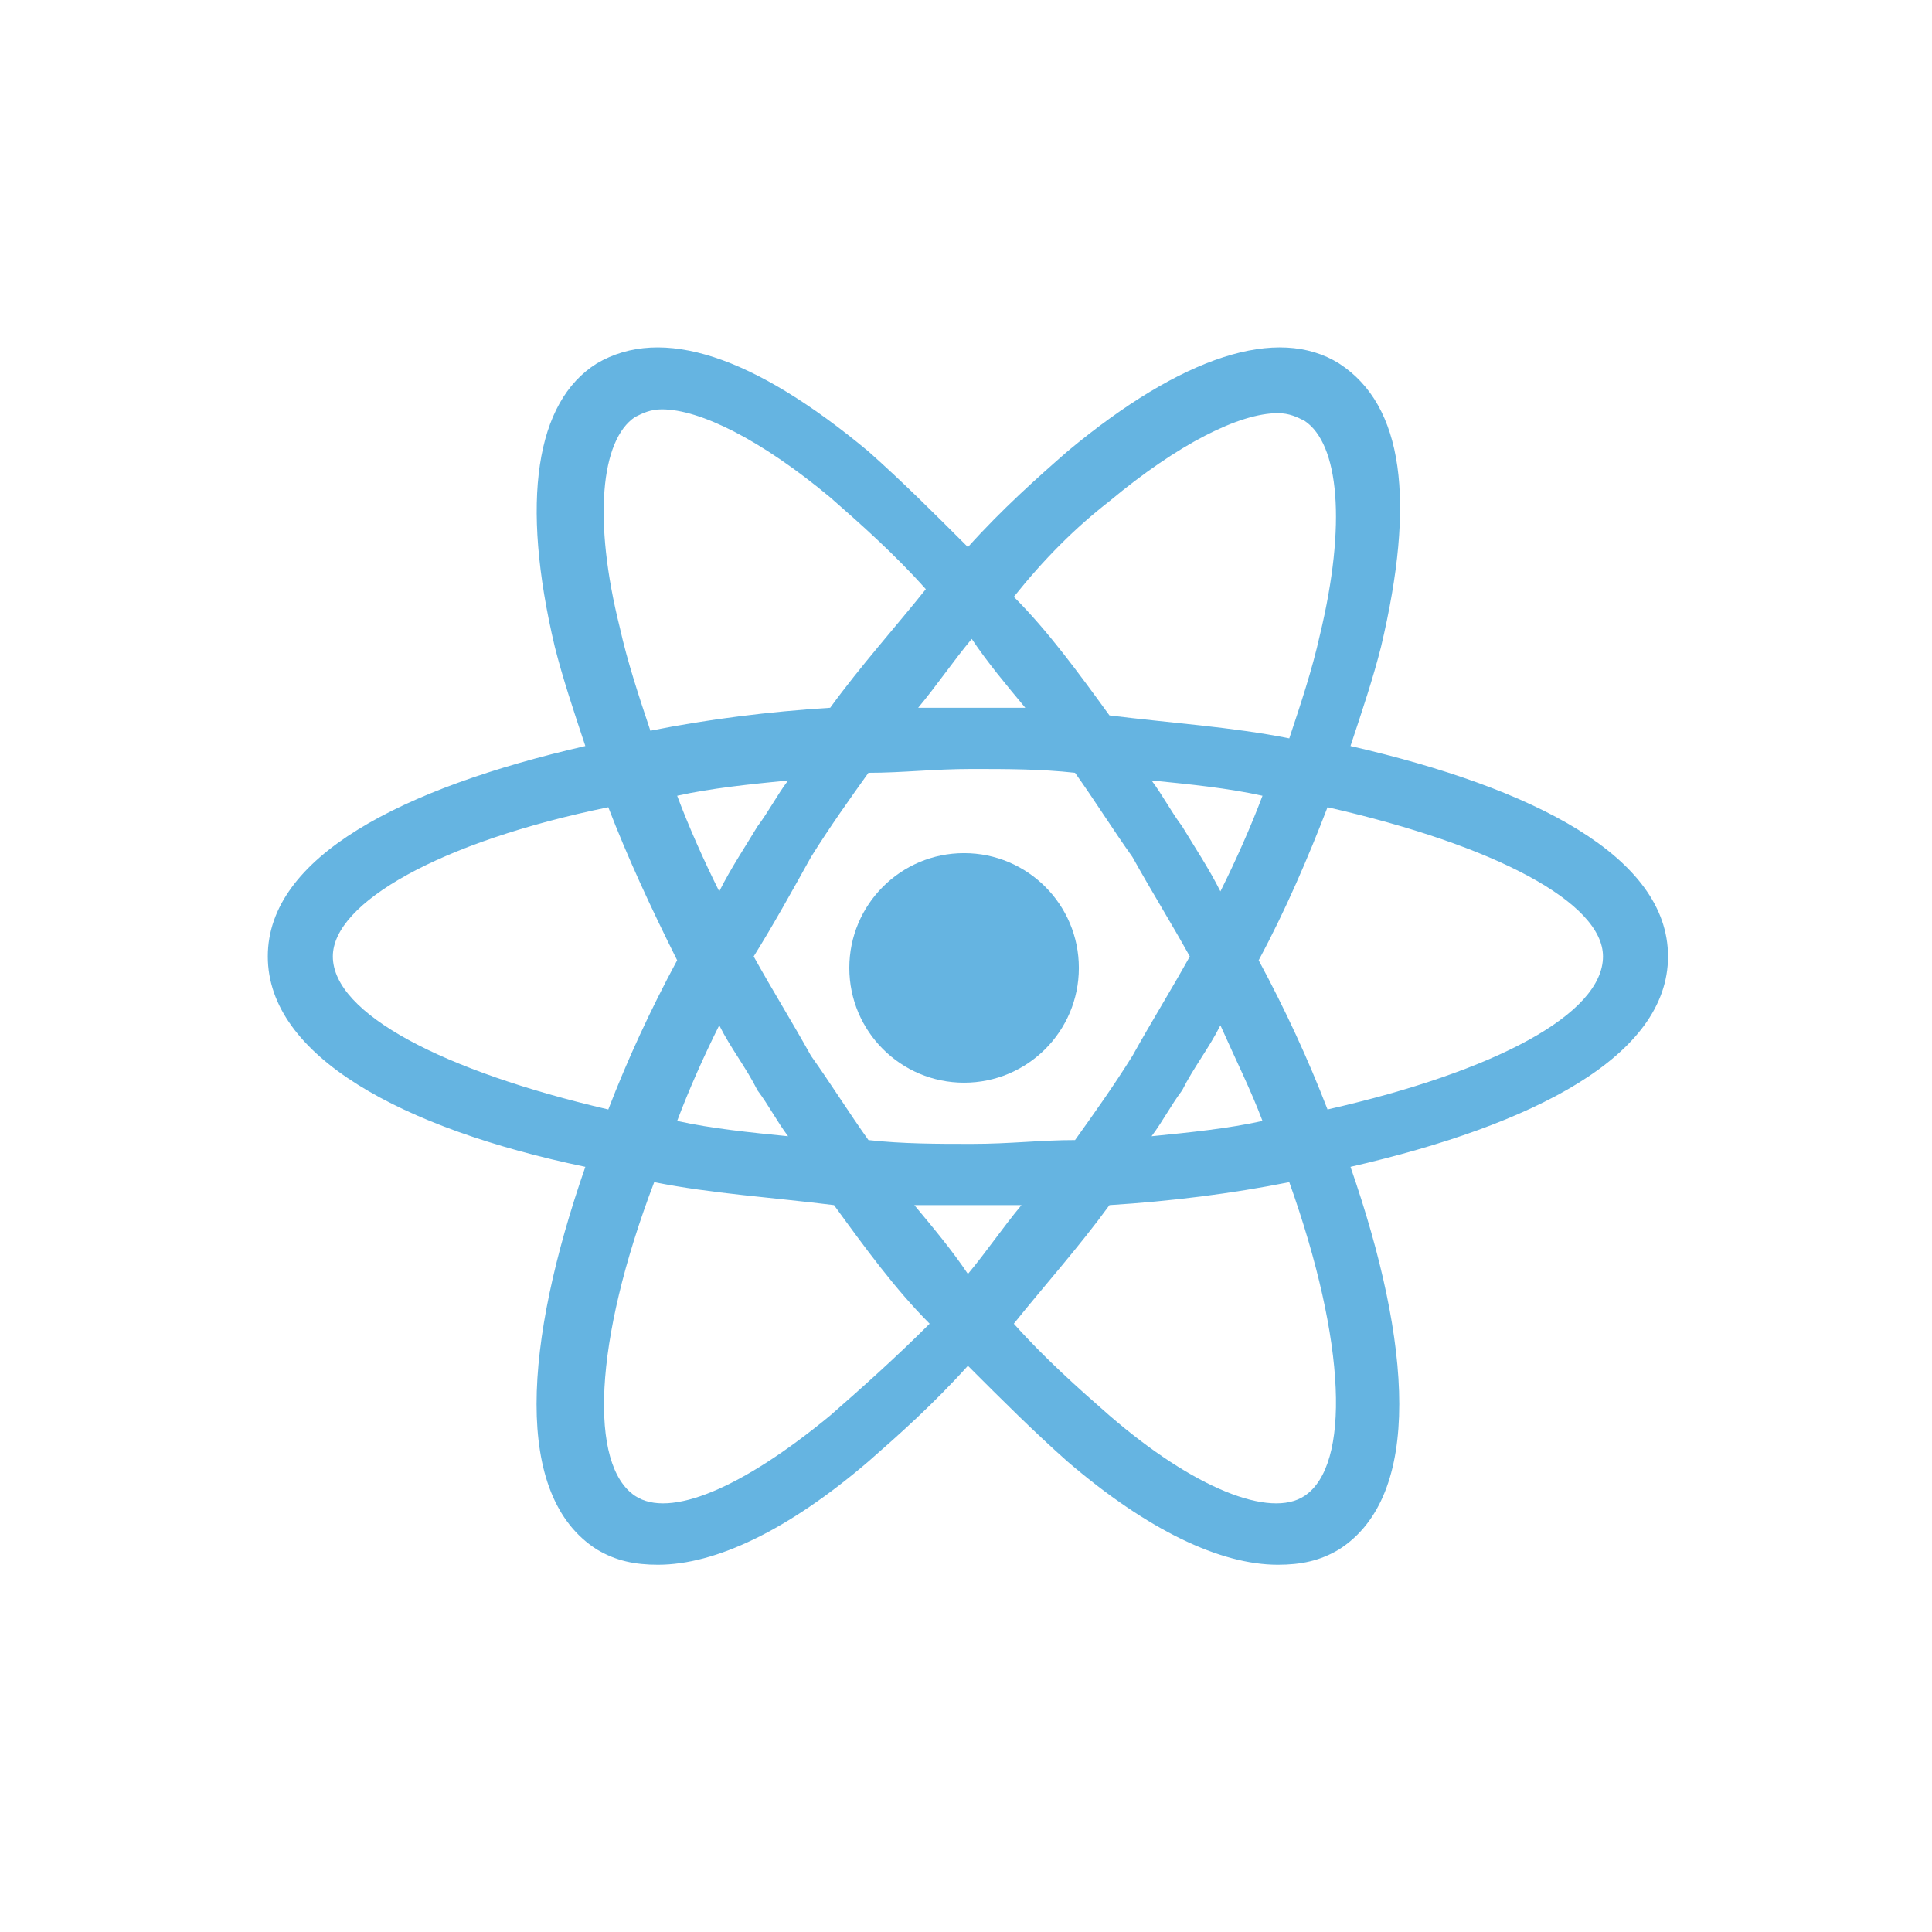
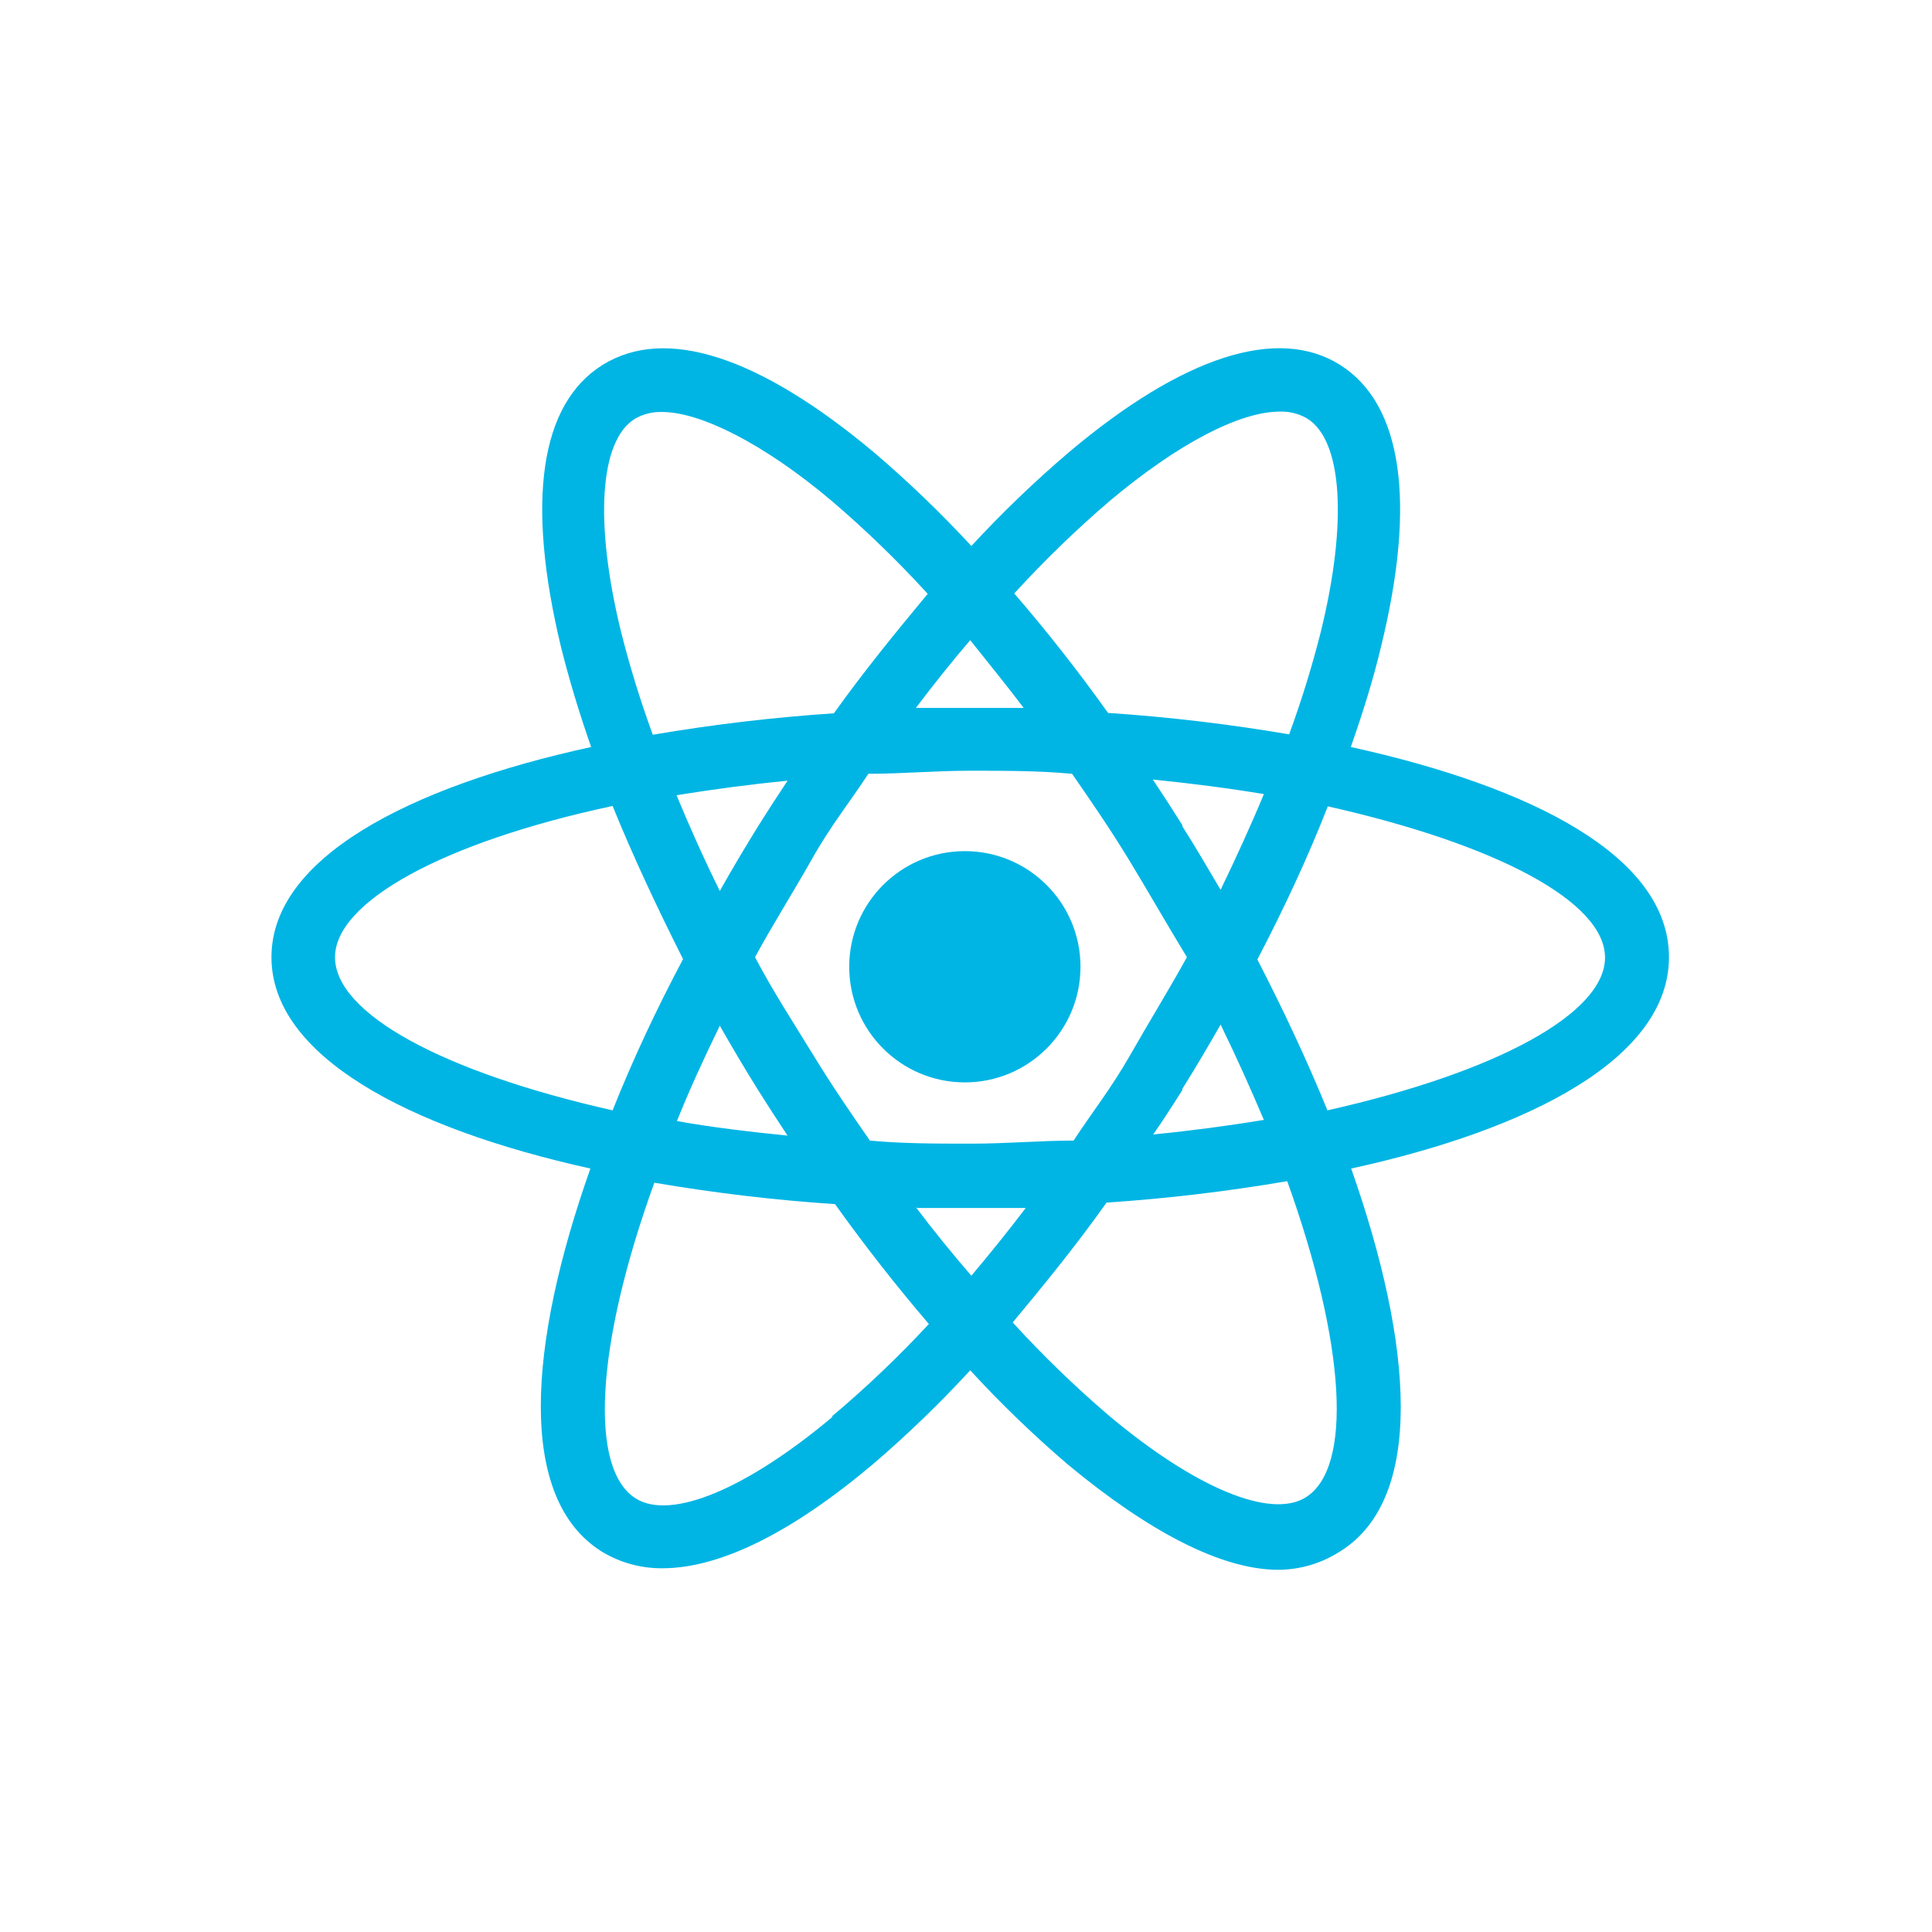
- <svg xmlns="http://www.w3.org/2000/svg" version="1.1" id="Layer_1" x="0px" y="0px" viewBox="0 0 50.5 50.5" style="enable-background:new 0 0 50.5 50.5;" xml:space="preserve">
-   <style type="text/css">
- 	.st0{fill:#65B4E1;}
- </style>
-   <path class="st0" d="M35.3,19.5c0.3-0.9,0.6-1.8,0.8-2.6c0.9-3.8,0.6-6.3-1.1-7.4c-1.6-1-4.1-0.2-7.1,2.3c-0.8,0.7-1.7,1.5-2.6,2.5  c-0.9-0.9-1.7-1.7-2.6-2.5c-3-2.5-5.4-3.3-7.1-2.3c-1.6,1-2,3.6-1.1,7.4c0.2,0.8,0.5,1.7,0.8,2.6c-4.8,1.1-8.3,2.9-8.3,5.5  c0,2.6,3.5,4.5,8.3,5.5c-1.6,4.6-1.9,8.6,0.3,10c0.5,0.3,1,0.4,1.6,0.4c1.5,0,3.4-0.9,5.5-2.7c0.8-0.7,1.7-1.5,2.6-2.5  c0.9,0.9,1.7,1.7,2.6,2.5c2.1,1.8,4,2.7,5.5,2.7c0.6,0,1.1-0.1,1.6-0.4c2.2-1.4,1.9-5.4,0.3-10c4.8-1.1,8.3-2.9,8.3-5.5  C43.6,22.4,40.1,20.6,35.3,19.5z M29,13.1c1.8-1.5,3.4-2.3,4.4-2.3c0.3,0,0.5,0.1,0.7,0.2c0.9,0.6,1.1,2.7,0.4,5.6  c-0.2,0.9-0.5,1.8-0.8,2.7c-1.5-0.3-3.1-0.4-4.7-0.6c-0.8-1.1-1.6-2.2-2.5-3.1C27.3,14.6,28.1,13.8,29,13.1z M18.8,26.8  c0.3,0.6,0.7,1.1,1,1.7c0.3,0.4,0.5,0.8,0.8,1.2c-1-0.1-2-0.2-2.9-0.4C18,28.5,18.4,27.6,18.8,26.8z M18.8,23.3  c-0.4-0.8-0.8-1.7-1.1-2.5c0.9-0.2,1.9-0.3,2.9-0.4c-0.3,0.4-0.5,0.8-0.8,1.2C19.5,22.1,19.1,22.7,18.8,23.3z M19.7,25  c0.5-0.8,1-1.7,1.5-2.6c0.5-0.8,1-1.5,1.5-2.2c0.9,0,1.7-0.1,2.7-0.1c0.9,0,1.8,0,2.7,0.1c0.5,0.7,1,1.5,1.5,2.2  c0.5,0.9,1,1.7,1.5,2.6c-0.5,0.9-1,1.7-1.5,2.6c-0.5,0.8-1,1.5-1.5,2.2c-0.9,0-1.7,0.1-2.7,0.1c-0.9,0-1.8,0-2.7-0.1  c-0.5-0.7-1-1.5-1.5-2.2C20.7,26.7,20.2,25.9,19.7,25z M30.9,28.5c0.3-0.6,0.7-1.1,1-1.7c0.4,0.9,0.8,1.7,1.1,2.5  c-0.9,0.2-1.9,0.3-2.9,0.4C30.4,29.3,30.6,28.9,30.9,28.5z M30.9,21.6c-0.3-0.4-0.5-0.8-0.8-1.2c1,0.1,2,0.2,2.9,0.4  c-0.3,0.8-0.7,1.7-1.1,2.5C31.6,22.7,31.2,22.1,30.9,21.6z M26.8,18.5c-0.5,0-0.9,0-1.4,0c-0.5,0-0.9,0-1.4,0  c0.5-0.6,0.9-1.2,1.4-1.8C25.8,17.3,26.3,17.9,26.8,18.5z M16.6,10.9c0.2-0.1,0.4-0.2,0.7-0.2c1,0,2.6,0.8,4.4,2.3  c0.8,0.7,1.7,1.5,2.5,2.4c-0.8,1-1.7,2-2.5,3.1c-1.6,0.1-3.2,0.3-4.7,0.6c-0.3-0.9-0.6-1.8-0.8-2.7C15.5,13.6,15.7,11.5,16.6,10.9z   M8.7,25c0-1.4,2.8-3,7.2-3.9c0.5,1.3,1.1,2.6,1.8,4c-0.7,1.3-1.3,2.6-1.8,3.9C11.6,28,8.7,26.5,8.7,25z M21.7,37  c-2.3,1.9-4.2,2.7-5.1,2.1c-1.2-0.8-1.1-4,0.5-8.2c1.5,0.3,3.1,0.4,4.7,0.6c0.8,1.1,1.6,2.2,2.5,3.1C23.4,35.5,22.5,36.3,21.7,37z   M23.9,31.5c0.5,0,0.9,0,1.4,0c0.5,0,0.9,0,1.4,0c-0.5,0.6-0.9,1.2-1.4,1.8C24.9,32.7,24.4,32.1,23.9,31.5z M34.1,39.1  c-0.9,0.6-2.9-0.2-5.1-2.1c-0.8-0.7-1.7-1.5-2.5-2.4c0.8-1,1.7-2,2.5-3.1c1.6-0.1,3.2-0.3,4.7-0.6C35.2,35.1,35.3,38.3,34.1,39.1z   M34.7,29c-0.5-1.3-1.1-2.6-1.8-3.9c0.7-1.3,1.3-2.7,1.8-4c4.4,1,7.2,2.5,7.2,3.9C41.9,26.5,39.1,28,34.7,29z" />
-   <circle class="st0" cx="25.2" cy="25.3" r="3" />
+ <svg xmlns="http://www.w3.org/2000/svg" viewBox="0 0 50.46 50.46">
+   <path d="M35.28,19.51c0.32-.91.59-1.78,0.79-2.62C37,13.1,36.62,10.55,35,9.53s-4.09-.24-7.08,2.28a29.65,29.65,0,0,0-2.55,2.45,29.67,29.67,0,0,0-2.55-2.45c-3-2.51-5.44-3.3-7.08-2.28s-2,3.57-1.09,7.36c0.21,0.84.47,1.71,0.79,2.62C10.63,20.56,7.09,22.43,7.09,25s3.54,4.46,8.33,5.52c-1.63,4.61-1.92,8.61.29,10a3,3,0,0,0,1.59.44c1.49,0,3.35-.91,5.49-2.71a29.69,29.69,0,0,0,2.55-2.46,29.68,29.68,0,0,0,2.55,2.46C30,40,31.9,41,33.39,41A3,3,0,0,0,35,40.52c2.21-1.37,1.92-5.37.29-10C40,29.49,43.59,27.62,43.59,25S40.05,20.56,35.28,19.51ZM29,13.07c1.78-1.49,3.38-2.32,4.43-2.32a1.33,1.33,0,0,1,.71.18c0.92,0.57,1.06,2.7.36,5.56a27,27,0,0,1-.83,2.69,46.54,46.54,0,0,0-4.73-.56c-0.8-1.12-1.62-2.16-2.45-3.12A28.27,28.27,0,0,1,29,13.07ZM18.8,26.79c0.32,0.56.65,1.12,1,1.68,0.25,0.4.51,0.8,0.77,1.19-1-.1-2-0.22-2.89-0.38C18,28.48,18.38,27.65,18.8,26.79Zm0-3.52c-0.42-.85-0.79-1.68-1.13-2.5,0.92-.15,1.89-0.28,2.9-0.38-0.26.39-.52,0.79-0.77,1.19C19.46,22.13,19.12,22.7,18.8,23.27ZM19.72,25c0.46-.85,1-1.7,1.49-2.57s1-1.5,1.47-2.22c0.87,0,1.75-.08,2.66-0.08s1.8,0,2.66.08c0.5,0.72,1,1.45,1.47,2.22S30.5,24.18,31,25c-0.47.85-1,1.71-1.49,2.57s-1,1.5-1.47,2.22c-0.87,0-1.75.08-2.66,0.08s-1.8,0-2.66-.08c-0.5-.72-1-1.45-1.47-2.22S20.18,25.88,19.72,25Zm11.16,3.44c0.35-.56.68-1.12,1-1.68,0.42,0.86.79,1.69,1.13,2.49-0.91.15-1.88,0.28-2.89,0.38C30.37,29.27,30.63,28.87,30.88,28.47Zm0-6.89c-0.25-.4-0.51-0.8-0.77-1.19,1,0.1,2,.23,2.9.38-0.34.82-.72,1.65-1.13,2.5C31.56,22.7,31.23,22.13,30.88,21.58Zm-4.12-3.06-1.42,0-1.42,0c0.47-.62.94-1.21,1.42-1.77C25.82,17.32,26.29,17.9,26.76,18.52ZM16.58,10.94a1.33,1.33,0,0,1,.71-0.18c1,0,2.65.82,4.43,2.32a28.27,28.27,0,0,1,2.51,2.43c-0.83,1-1.65,2-2.45,3.12a46.55,46.55,0,0,0-4.73.56,27,27,0,0,1-.83-2.69C15.52,13.64,15.66,11.51,16.58,10.94ZM8.75,25c0-1.44,2.81-3,7.25-3.95,0.52,1.28,1.14,2.61,1.84,4C17.15,26.35,16.53,27.67,16,29,11.56,28,8.75,26.47,8.75,25Zm13,12c-2.25,1.89-4.22,2.71-5.14,2.14-1.23-.76-1.06-4,0.48-8.25a46.55,46.55,0,0,0,4.72.56c0.8,1.12,1.62,2.16,2.45,3.13A28.28,28.28,0,0,1,21.72,37Zm2.2-5.45,1.42,0,1.42,0c-0.47.62-.95,1.21-1.42,1.77C24.86,32.73,24.39,32.15,23.92,31.53ZM34.1,39.11c-0.92.57-2.89-.25-5.14-2.14a28.29,28.29,0,0,1-2.51-2.43c0.83-1,1.65-2,2.45-3.13a46.57,46.57,0,0,0,4.72-.56C35.16,35.14,35.33,38.35,34.1,39.11ZM34.67,29c-0.53-1.3-1.15-2.62-1.83-3.94,0.7-1.34,1.32-2.67,1.84-4,4.44,1,7.24,2.5,7.24,3.95S39.12,28,34.67,29Z" fill="#00b5e4" />
+   <circle cx="25.2" cy="25.25" r="3.02" fill="#00b5e4" />
</svg>
